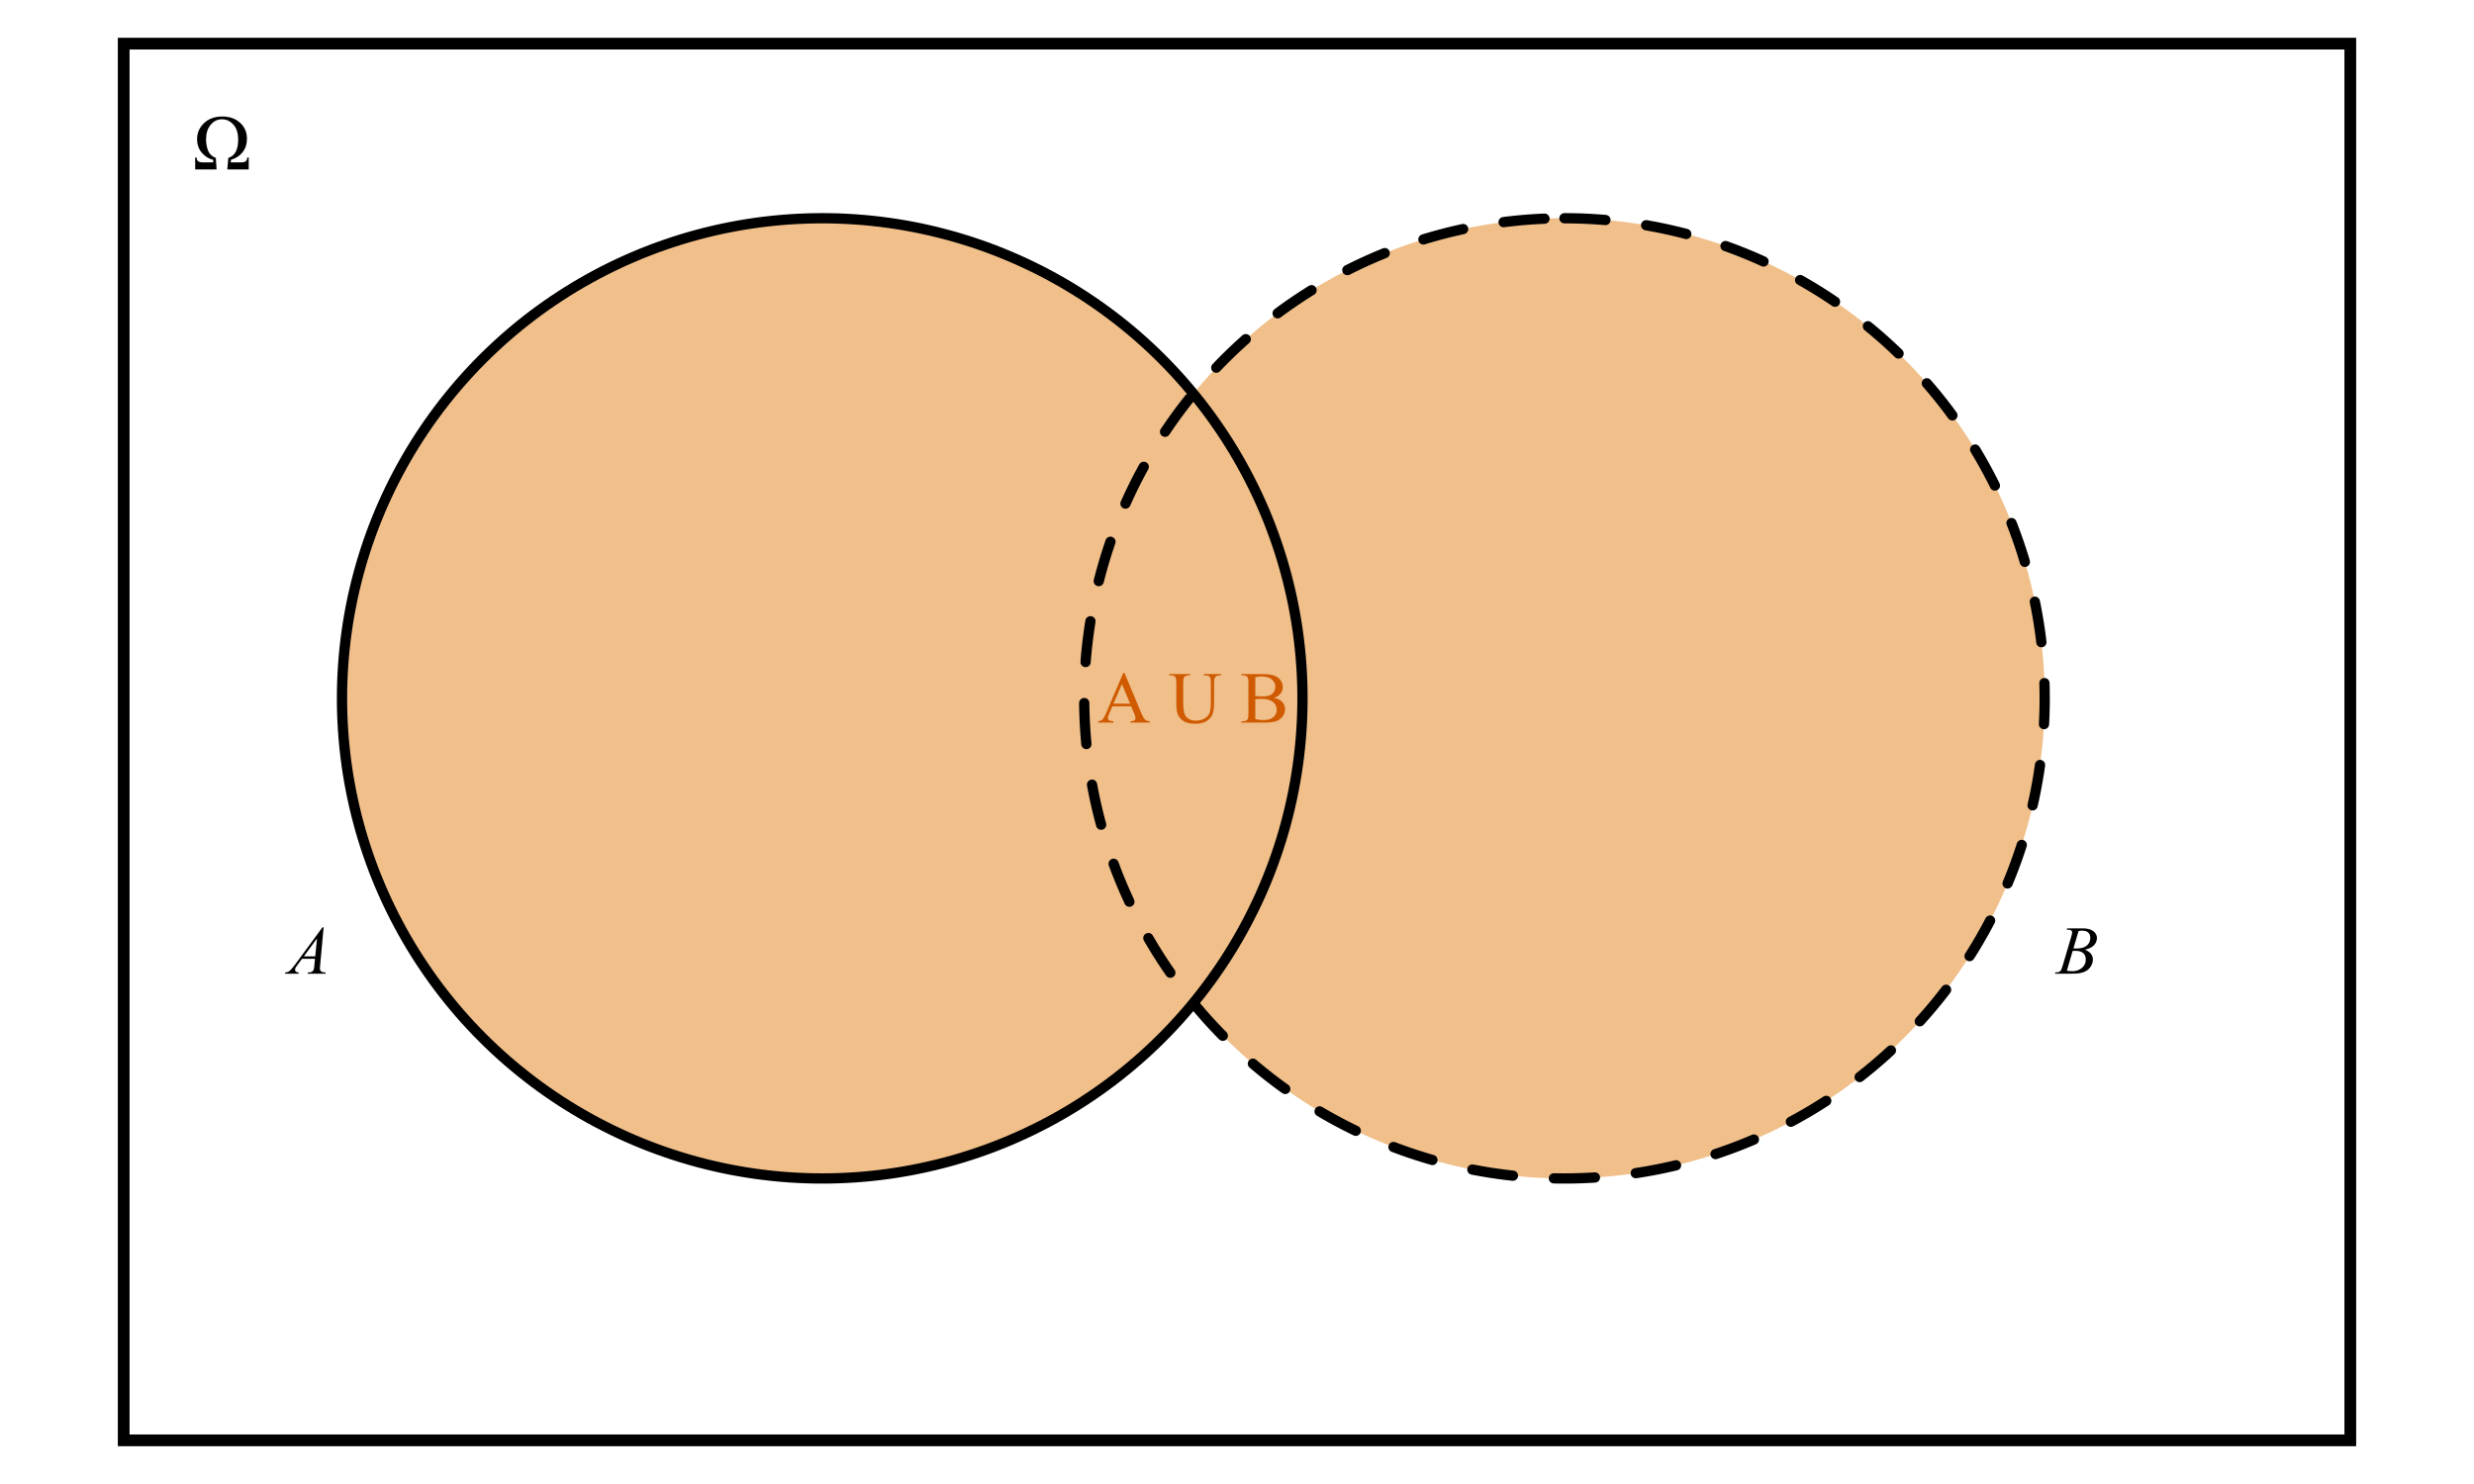
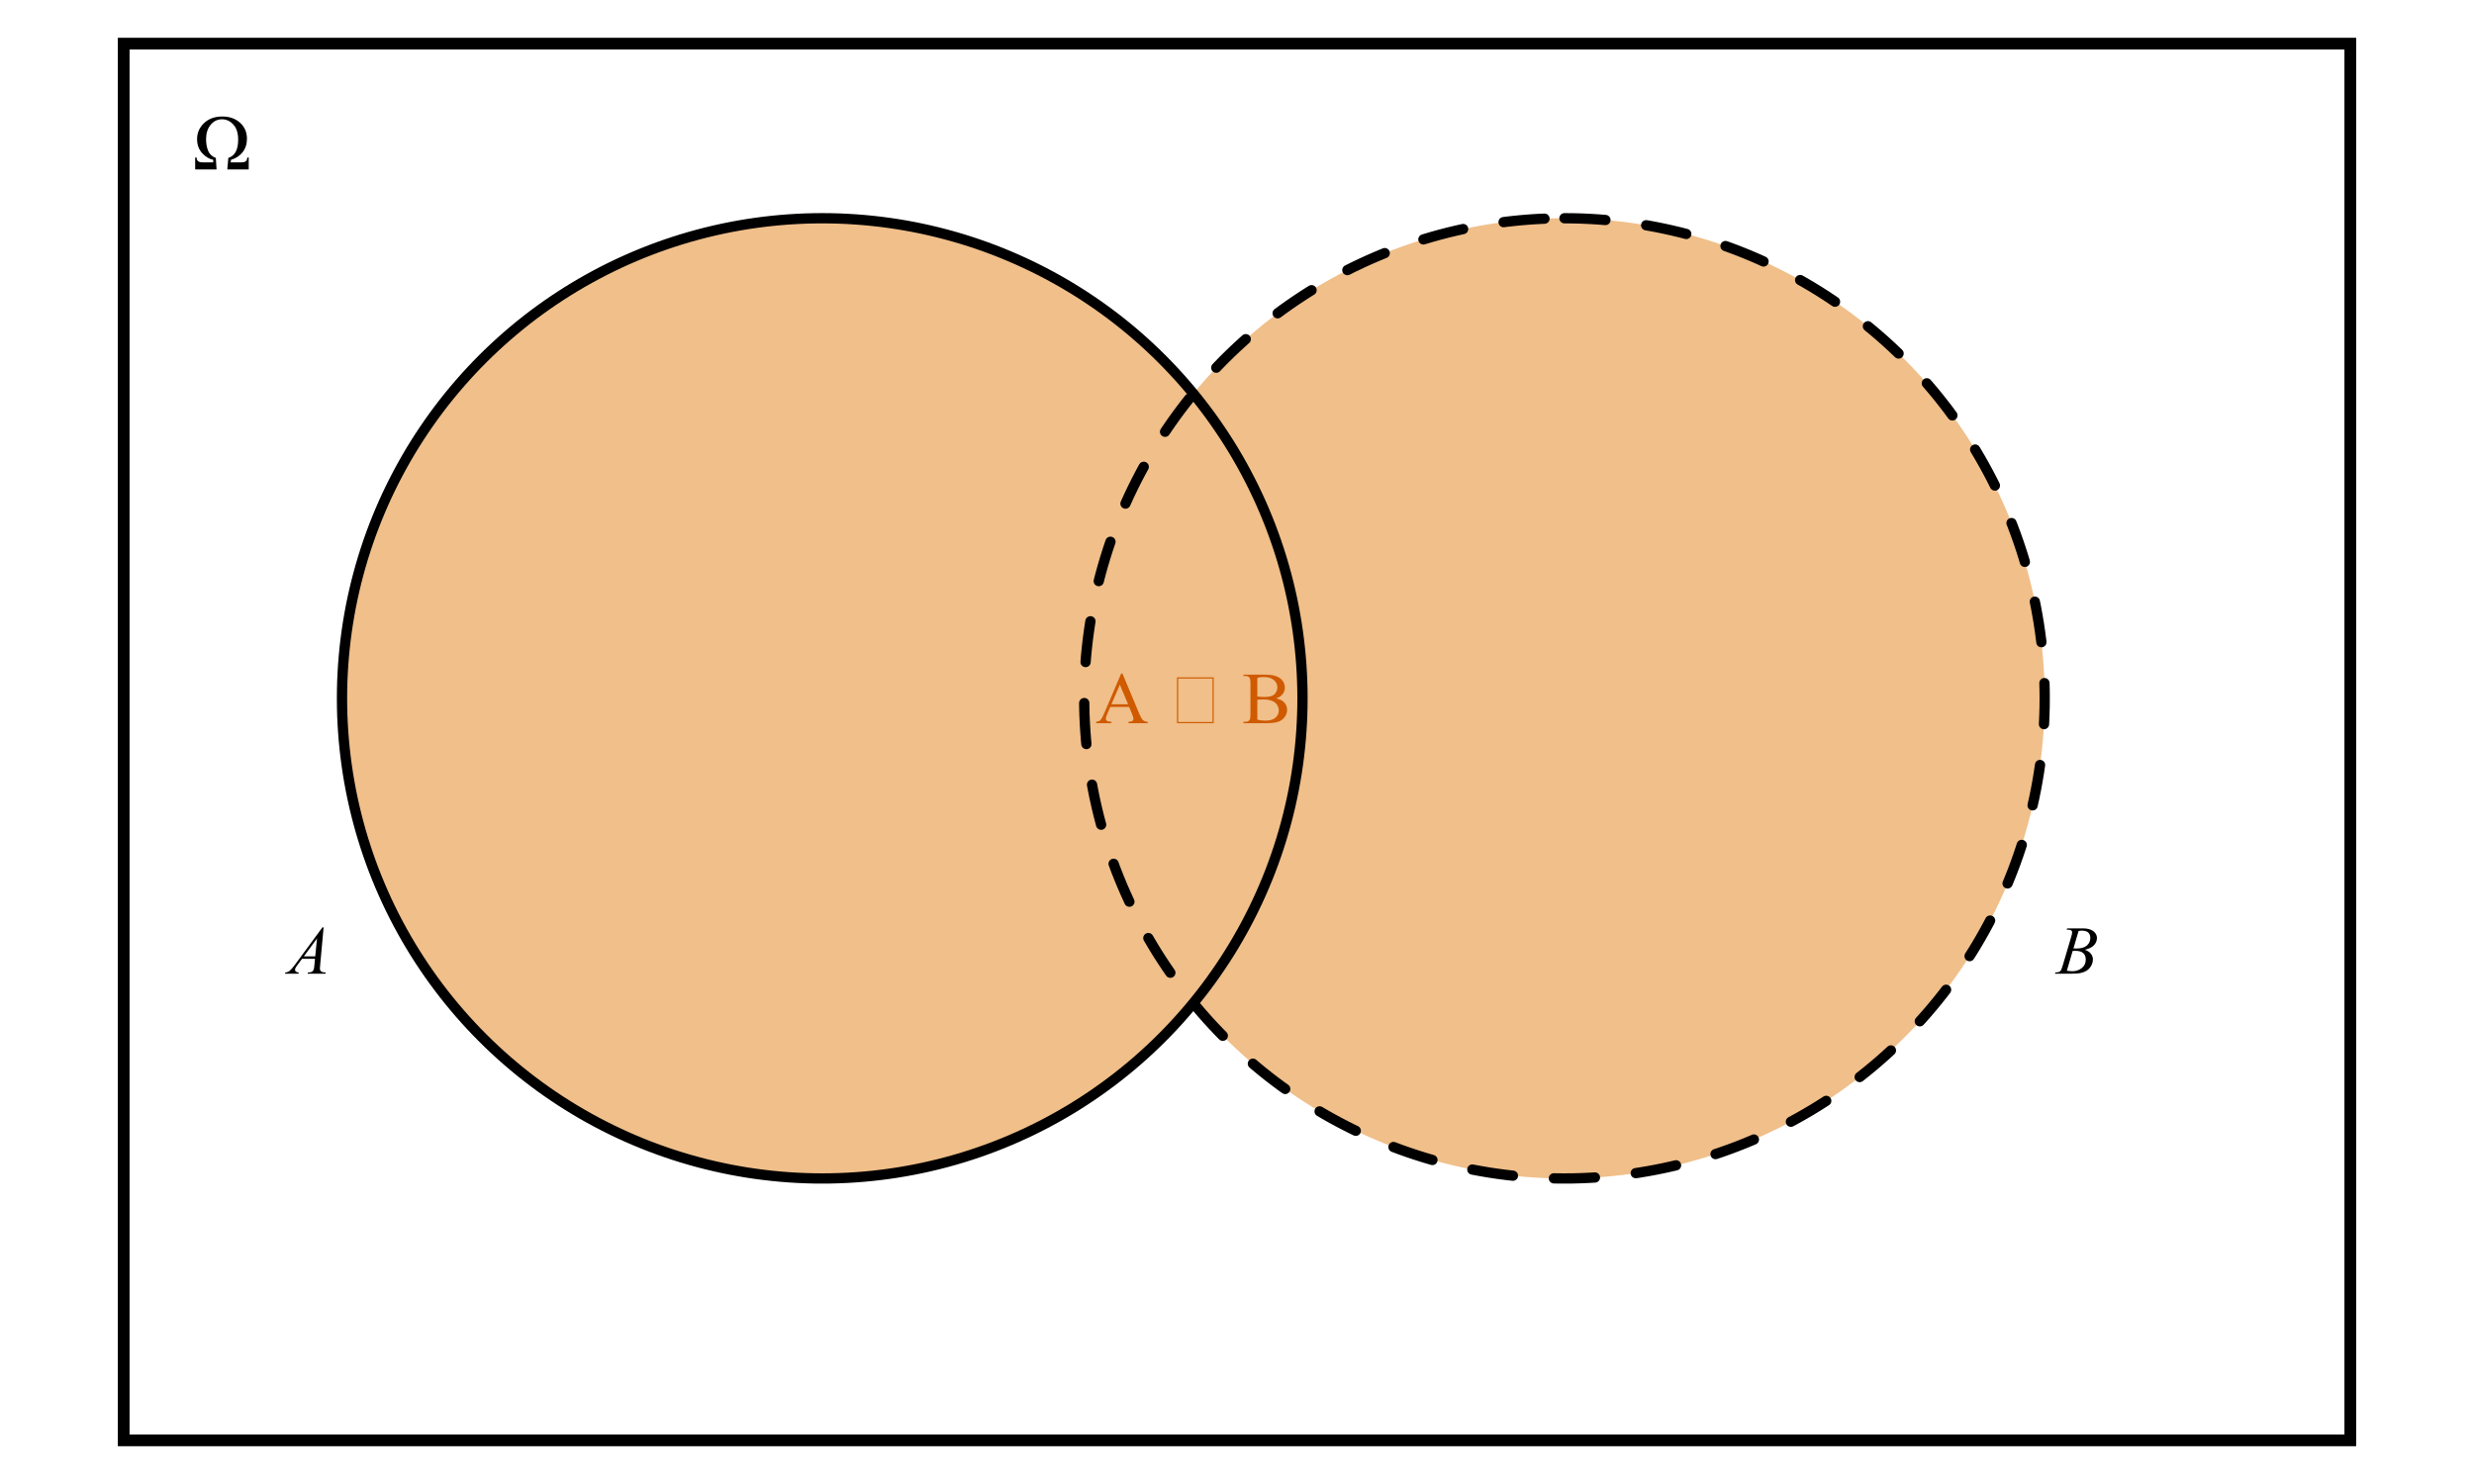
<svg xmlns="http://www.w3.org/2000/svg" xmlns:xlink="http://www.w3.org/1999/xlink" width="720" height="432" viewBox="0 0 720 432">
  <defs>
    <g>
      <g id="glyph-0-0">
        <path d="M 0.668 -3.48 L 1.078 -3.48 C 1.109 -2.953 1.262 -2.586 1.543 -2.379 C 1.828 -2.172 2.273 -2.066 2.891 -2.066 L 5.926 -2.066 L 5.902 -2.812 C 4.723 -3.051 3.648 -3.703 2.68 -4.777 C 1.707 -5.855 1.223 -7.211 1.223 -8.848 C 1.223 -10.664 1.898 -12.211 3.25 -13.492 C 4.602 -14.773 6.367 -15.414 8.547 -15.414 C 10.66 -15.414 12.387 -14.809 13.727 -13.598 C 15.066 -12.387 15.738 -10.836 15.738 -8.945 C 15.738 -7.414 15.32 -6.109 14.488 -5.039 C 13.652 -3.969 12.527 -3.227 11.102 -2.812 L 10.992 -2.066 L 14.082 -2.066 C 14.785 -2.066 15.25 -2.199 15.477 -2.469 C 15.703 -2.734 15.824 -3.07 15.84 -3.48 L 16.25 -3.48 L 16.25 0 L 10.023 0 L 10.312 -3.355 C 12.227 -3.957 13.18 -5.723 13.18 -8.656 C 13.18 -10.578 12.715 -12.047 11.777 -13.07 C 10.84 -14.094 9.738 -14.605 8.48 -14.605 C 7.141 -14.605 6.031 -14.062 5.152 -12.977 C 4.273 -11.891 3.836 -10.504 3.836 -8.812 C 3.836 -7.59 4.031 -6.477 4.422 -5.473 C 4.816 -4.469 5.566 -3.766 6.68 -3.355 L 6.891 0 L 0.668 0 Z M 0.668 -3.48 " />
      </g>
      <g id="glyph-1-0">
        <path d="M 10.262 -13.488 L 9.258 -2.52 C 9.207 -2.008 9.18 -1.668 9.18 -1.508 C 9.18 -1.25 9.23 -1.051 9.328 -0.914 C 9.449 -0.727 9.617 -0.586 9.828 -0.496 C 10.039 -0.406 10.395 -0.359 10.891 -0.359 L 10.785 0 L 5.594 0 L 5.699 -0.359 L 5.922 -0.359 C 6.344 -0.359 6.688 -0.449 6.953 -0.633 C 7.141 -0.754 7.289 -0.961 7.391 -1.246 C 7.461 -1.445 7.531 -1.918 7.594 -2.664 L 7.75 -4.336 L 3.977 -4.336 L 2.637 -2.52 C 2.332 -2.109 2.141 -1.816 2.062 -1.641 C 1.984 -1.461 1.945 -1.293 1.945 -1.137 C 1.945 -0.93 2.027 -0.754 2.199 -0.602 C 2.367 -0.453 2.645 -0.371 3.035 -0.359 L 2.926 0 L -0.973 0 L -0.867 -0.359 C -0.387 -0.379 0.039 -0.539 0.402 -0.84 C 0.77 -1.145 1.316 -1.785 2.043 -2.773 L 9.918 -13.488 L 10.262 -13.488 M 8.336 -10.25 L 4.512 -5.047 L 7.828 -5.047 Z M 8.336 -10.25 " />
      </g>
      <g id="glyph-1-1">
        <path d="M 2.945 -12.828 L 3.082 -13.188 L 7.789 -13.188 C 8.582 -13.188 9.285 -13.062 9.906 -12.816 C 10.523 -12.57 10.988 -12.227 11.297 -11.785 C 11.605 -11.348 11.758 -10.879 11.758 -10.387 C 11.758 -9.629 11.484 -8.941 10.938 -8.328 C 10.387 -7.719 9.496 -7.266 8.258 -6.973 C 9.055 -6.676 9.641 -6.277 10.016 -5.785 C 10.395 -5.293 10.582 -4.754 10.582 -4.164 C 10.582 -3.508 10.414 -2.883 10.074 -2.285 C 9.738 -1.688 9.305 -1.227 8.777 -0.895 C 8.25 -0.562 7.613 -0.32 6.867 -0.164 C 6.336 -0.055 5.504 0 4.375 0 L -0.457 0 L -0.332 -0.359 C 0.176 -0.371 0.52 -0.422 0.699 -0.504 C 0.961 -0.617 1.145 -0.762 1.254 -0.941 C 1.41 -1.191 1.617 -1.754 1.875 -2.637 L 4.238 -10.621 C 4.441 -11.293 4.543 -11.766 4.543 -12.039 C 4.543 -12.281 4.453 -12.469 4.273 -12.609 C 4.098 -12.746 3.758 -12.816 3.258 -12.816 C 3.148 -12.816 3.043 -12.82 2.945 -12.828 M 4.922 -7.352 C 5.344 -7.34 5.648 -7.332 5.836 -7.332 C 7.184 -7.332 8.188 -7.625 8.844 -8.211 C 9.504 -8.801 9.832 -9.535 9.832 -10.414 C 9.832 -11.082 9.633 -11.605 9.23 -11.977 C 8.828 -12.348 8.184 -12.535 7.305 -12.535 C 7.07 -12.535 6.773 -12.496 6.41 -12.418 L 4.922 -7.352 M 3.004 -0.855 C 3.707 -0.766 4.254 -0.719 4.648 -0.719 C 5.66 -0.719 6.555 -1.023 7.336 -1.633 C 8.117 -2.242 8.508 -3.07 8.508 -4.113 C 8.508 -4.91 8.27 -5.535 7.785 -5.98 C 7.301 -6.43 6.523 -6.652 5.445 -6.652 C 5.238 -6.652 4.984 -6.641 4.688 -6.621 Z M 3.004 -0.855 " />
      </g>
      <g id="glyph-2-0">
        <path d="M 9.762 -4.73 L 4.293 -4.73 L 3.336 -2.5 C 3.098 -1.953 2.98 -1.543 2.98 -1.27 C 2.98 -1.055 3.082 -0.867 3.289 -0.703 C 3.492 -0.539 3.934 -0.434 4.617 -0.387 L 4.617 0 L 0.168 0 L 0.168 -0.387 C 0.758 -0.488 1.141 -0.625 1.312 -0.793 C 1.668 -1.125 2.059 -1.801 2.492 -2.824 L 7.461 -14.453 L 7.824 -14.453 L 12.742 -2.699 C 13.141 -1.754 13.5 -1.141 13.82 -0.859 C 14.145 -0.578 14.594 -0.422 15.172 -0.387 L 15.172 0 L 9.598 0 L 9.598 -0.387 C 10.16 -0.414 10.539 -0.508 10.738 -0.668 C 10.934 -0.828 11.035 -1.02 11.035 -1.25 C 11.035 -1.555 10.895 -2.039 10.617 -2.699 L 9.762 -4.73 M 9.473 -5.5 L 7.074 -11.211 L 4.617 -5.5 Z M 9.473 -5.5 " />
      </g>
      <g id="glyph-2-1">
-         <path d="M 10.18 -13.742 L 10.18 -14.129 L 15.18 -14.129 L 15.18 -13.742 L 14.648 -13.742 C 14.094 -13.742 13.668 -13.512 13.367 -13.047 C 13.223 -12.832 13.148 -12.328 13.148 -11.547 L 13.148 -5.812 C 13.148 -4.398 13.008 -3.297 12.727 -2.516 C 12.445 -1.734 11.895 -1.066 11.07 -0.504 C 10.246 0.055 9.129 0.332 7.711 0.332 C 6.168 0.332 4.996 0.066 4.199 -0.469 C 3.398 -1.004 2.836 -1.723 2.5 -2.625 C 2.277 -3.242 2.168 -4.402 2.168 -6.105 L 2.168 -11.629 C 2.168 -12.496 2.047 -13.066 1.809 -13.336 C 1.566 -13.609 1.18 -13.742 0.645 -13.742 L 0.113 -13.742 L 0.113 -14.129 L 6.219 -14.129 L 6.219 -13.742 L 5.68 -13.742 C 5.094 -13.742 4.68 -13.559 4.43 -13.191 C 4.254 -12.941 4.168 -12.422 4.168 -11.629 L 4.168 -5.469 C 4.168 -4.922 4.219 -4.293 4.32 -3.586 C 4.418 -2.875 4.602 -2.324 4.867 -1.926 C 5.129 -1.531 5.512 -1.207 6.008 -0.949 C 6.504 -0.691 7.113 -0.562 7.836 -0.562 C 8.758 -0.562 9.586 -0.766 10.316 -1.168 C 11.043 -1.57 11.543 -2.086 11.812 -2.715 C 12.078 -3.344 12.211 -4.406 12.211 -5.906 L 12.211 -11.629 C 12.211 -12.512 12.113 -13.062 11.922 -13.285 C 11.648 -13.59 11.246 -13.742 10.711 -13.742 Z M 10.18 -13.742 " />
+         <path d="M 2.961 0 L 2.961 -13.336 L 13.629 -13.336 L 13.629 0 L 2.961 0 M 3.293 -0.332 L 13.297 -0.332 L 13.297 -13.004 L 3.293 -13.004 Z M 3.293 -0.332 " />
      </g>
      <g id="glyph-2-2">
        <path d="M 9.855 -7.211 C 10.836 -7.004 11.57 -6.668 12.055 -6.211 C 12.73 -5.57 13.066 -4.789 13.066 -3.867 C 13.066 -3.164 12.844 -2.492 12.398 -1.848 C 11.953 -1.207 11.344 -0.738 10.57 -0.441 C 9.797 -0.148 8.613 0 7.023 0 L 0.355 0 L 0.355 -0.387 L 0.887 -0.387 C 1.477 -0.387 1.898 -0.574 2.156 -0.949 C 2.316 -1.191 2.398 -1.707 2.398 -2.5 L 2.398 -11.629 C 2.398 -12.504 2.297 -13.055 2.094 -13.285 C 1.824 -13.59 1.422 -13.742 0.887 -13.742 L 0.355 -13.742 L 0.355 -14.129 L 6.461 -14.129 C 7.598 -14.129 8.512 -14.047 9.199 -13.879 C 10.242 -13.629 11.039 -13.188 11.586 -12.551 C 12.137 -11.914 12.41 -11.184 12.41 -10.355 C 12.41 -9.648 12.195 -9.016 11.766 -8.457 C 11.332 -7.895 10.699 -7.48 9.855 -7.211 M 4.398 -7.773 C 4.652 -7.723 4.949 -7.688 5.277 -7.664 C 5.609 -7.641 5.969 -7.629 6.367 -7.629 C 7.379 -7.629 8.145 -7.738 8.652 -7.957 C 9.164 -8.176 9.555 -8.508 9.824 -8.961 C 10.098 -9.414 10.23 -9.906 10.23 -10.441 C 10.23 -11.266 9.895 -11.973 9.223 -12.555 C 8.547 -13.141 7.566 -13.43 6.273 -13.43 C 5.578 -13.43 4.953 -13.355 4.398 -13.203 L 4.398 -7.773 M 4.398 -1.02 C 5.203 -0.832 6 -0.738 6.785 -0.738 C 8.039 -0.738 9 -1.023 9.66 -1.59 C 10.32 -2.156 10.648 -2.855 10.648 -3.688 C 10.648 -4.238 10.5 -4.766 10.199 -5.273 C 9.902 -5.781 9.414 -6.18 8.742 -6.469 C 8.066 -6.762 7.234 -6.91 6.242 -6.91 C 5.812 -6.91 5.441 -6.902 5.137 -6.887 C 4.832 -6.875 4.586 -6.848 4.398 -6.816 Z M 4.398 -1.02 " />
      </g>
      <g id="glyph-3-0">
</g>
    </g>
  </defs>
  <rect x="-72" y="-43.2" width="864" height="518.4" fill="rgb(100%, 100%, 100%)" fill-opacity="1" />
  <path fill="none" stroke-width="3.414" stroke-linecap="butt" stroke-linejoin="miter" stroke="rgb(0%, 0%, 0%)" stroke-opacity="1" stroke-miterlimit="10" d="M 36 419.293 L 684 419.293 L 684 12.703 L 36 12.703 Z M 36 419.293 " />
  <path fill-rule="nonzero" fill="rgb(94.118%, 74.902%, 54.118%)" fill-opacity="1" d="M 239.293 63.531 L 241.734 63.551 L 244.172 63.613 L 246.609 63.723 L 249.043 63.871 L 251.477 64.062 L 253.902 64.297 L 256.328 64.57 L 258.746 64.891 L 261.156 65.25 L 263.562 65.652 L 265.961 66.098 L 268.352 66.582 L 270.734 67.113 L 273.105 67.68 L 275.469 68.293 L 277.82 68.945 L 280.156 69.637 L 282.484 70.371 L 284.797 71.145 L 287.098 71.957 L 289.383 72.812 L 291.652 73.707 L 293.906 74.641 L 296.141 75.613 L 298.359 76.625 L 300.562 77.676 L 302.746 78.762 L 304.91 79.891 L 307.055 81.055 L 309.176 82.254 L 311.277 83.492 L 313.359 84.766 L 315.414 86.078 L 317.449 87.426 L 319.461 88.805 L 321.445 90.223 L 323.406 91.672 L 325.344 93.156 L 327.25 94.676 L 329.133 96.227 L 330.988 97.812 L 332.816 99.43 L 334.613 101.078 L 336.383 102.754 L 338.121 104.465 L 339.832 106.207 L 341.512 107.977 L 343.16 109.773 L 344.777 111.602 L 346.359 113.457 L 347.91 115.336 L 349.43 117.246 L 350.914 119.18 L 352.367 121.141 L 353.781 123.129 L 355.164 125.141 L 356.512 127.172 L 357.82 129.23 L 359.098 131.309 L 360.332 133.41 L 361.535 135.535 L 362.699 137.68 L 363.824 139.844 L 364.914 142.023 L 365.965 144.227 L 366.977 146.445 L 367.949 148.684 L 368.883 150.938 L 369.777 153.207 L 370.629 155.492 L 371.445 157.793 L 372.219 160.105 L 372.953 162.43 L 373.645 164.77 L 374.297 167.121 L 374.906 169.48 L 375.477 171.855 L 376.004 174.234 L 376.492 176.625 L 376.934 179.023 L 377.34 181.43 L 377.699 183.844 L 378.016 186.262 L 378.293 188.684 L 378.527 191.113 L 378.719 193.543 L 378.867 195.98 L 378.973 198.418 L 379.039 200.855 L 379.059 203.293 L 379.039 205.734 L 378.973 208.172 L 378.867 210.609 L 378.719 213.043 L 378.527 215.477 L 378.293 217.902 L 378.016 220.328 L 377.699 222.746 L 377.34 225.156 L 376.934 227.562 L 376.492 229.961 L 376.004 232.352 L 375.477 234.734 L 374.906 237.105 L 374.297 239.469 L 373.645 241.82 L 372.953 244.156 L 372.219 246.484 L 371.445 248.797 L 370.629 251.098 L 369.777 253.383 L 368.883 255.652 L 367.949 257.906 L 366.977 260.141 L 365.965 262.359 L 364.914 264.562 L 363.824 266.746 L 362.699 268.91 L 361.535 271.055 L 360.332 273.176 L 359.098 275.277 L 357.82 277.359 L 356.512 279.414 L 355.164 281.449 L 353.781 283.461 L 352.367 285.445 L 350.914 287.406 L 349.43 289.344 L 347.91 291.25 L 346.359 293.133 L 344.777 294.988 L 343.16 296.816 L 341.512 298.613 L 339.832 300.383 L 338.121 302.121 L 336.383 303.832 L 334.613 305.512 L 332.816 307.16 L 330.988 308.777 L 329.133 310.359 L 327.25 311.91 L 325.344 313.43 L 323.406 314.914 L 321.445 316.367 L 319.461 317.781 L 317.449 319.164 L 315.414 320.512 L 313.359 321.82 L 311.277 323.098 L 309.176 324.332 L 307.055 325.535 L 304.91 326.699 L 302.746 327.824 L 300.562 328.914 L 298.359 329.965 L 296.141 330.977 L 293.906 331.949 L 291.652 332.883 L 289.383 333.777 L 287.098 334.629 L 284.797 335.445 L 282.484 336.219 L 280.156 336.953 L 277.82 337.645 L 275.469 338.297 L 273.105 338.906 L 270.734 339.477 L 268.352 340.004 L 265.961 340.492 L 263.562 340.934 L 261.156 341.34 L 258.746 341.699 L 256.328 342.016 L 253.902 342.293 L 251.477 342.527 L 249.043 342.719 L 246.609 342.867 L 244.172 342.973 L 241.734 343.039 L 239.293 343.059 L 236.855 343.039 L 234.418 342.973 L 231.98 342.867 L 229.543 342.719 L 227.113 342.527 L 224.684 342.293 L 222.262 342.016 L 219.844 341.699 L 217.43 341.34 L 215.023 340.934 L 212.625 340.492 L 210.234 340.004 L 207.855 339.477 L 205.48 338.906 L 203.121 338.297 L 200.77 337.645 L 198.43 336.953 L 196.105 336.219 L 193.793 335.445 L 191.492 334.629 L 189.207 333.777 L 186.938 332.883 L 184.684 331.949 L 182.445 330.977 L 180.227 329.965 L 178.023 328.914 L 175.844 327.824 L 173.68 326.699 L 171.535 325.535 L 169.41 324.332 L 167.309 323.098 L 165.23 321.82 L 163.172 320.512 L 161.141 319.164 L 159.129 317.781 L 157.141 316.367 L 155.18 314.914 L 153.246 313.43 L 151.336 311.91 L 149.457 310.359 L 147.602 308.777 L 145.773 307.16 L 143.977 305.512 L 142.207 303.832 L 140.465 302.121 L 138.754 300.383 L 137.078 298.613 L 135.43 296.816 L 133.812 294.988 L 132.227 293.133 L 130.676 291.25 L 129.156 289.344 L 127.672 287.406 L 126.223 285.445 L 124.805 283.461 L 123.426 281.449 L 122.078 279.414 L 120.766 277.359 L 119.492 275.277 L 118.254 273.176 L 117.055 271.055 L 115.891 268.91 L 114.762 266.746 L 113.676 264.562 L 112.625 262.359 L 111.613 260.141 L 110.641 257.906 L 109.707 255.652 L 108.812 253.383 L 107.957 251.098 L 107.145 248.797 L 106.371 246.484 L 105.637 244.156 L 104.945 241.82 L 104.293 239.469 L 103.68 237.105 L 103.113 234.734 L 102.582 232.352 L 102.098 229.961 L 101.652 227.562 L 101.25 225.156 L 100.891 222.746 L 100.57 220.328 L 100.297 217.902 L 100.062 215.477 L 99.871 213.043 L 99.723 210.609 L 99.613 208.172 L 99.551 205.734 L 99.531 203.293 L 99.551 200.855 L 99.613 198.418 L 99.723 195.98 L 99.871 193.543 L 100.062 191.113 L 100.297 188.684 L 100.57 186.262 L 100.891 183.844 L 101.25 181.43 L 101.652 179.023 L 102.098 176.625 L 102.582 174.234 L 103.113 171.855 L 103.68 169.48 L 104.293 167.121 L 104.945 164.77 L 105.637 162.43 L 106.371 160.105 L 107.145 157.793 L 107.957 155.492 L 108.812 153.207 L 109.707 150.938 L 110.641 148.684 L 111.613 146.445 L 112.625 144.227 L 113.676 142.023 L 114.762 139.844 L 115.891 137.68 L 117.055 135.535 L 118.254 133.41 L 119.492 131.309 L 120.766 129.23 L 122.078 127.172 L 123.426 125.141 L 124.805 123.129 L 126.223 121.141 L 127.672 119.18 L 129.156 117.246 L 130.676 115.336 L 132.227 113.457 L 133.812 111.602 L 135.43 109.773 L 137.078 107.977 L 138.754 106.207 L 140.465 104.465 L 142.207 102.754 L 143.977 101.078 L 145.773 99.43 L 147.602 97.812 L 149.457 96.227 L 151.336 94.676 L 153.246 93.156 L 155.18 91.672 L 157.141 90.223 L 159.129 88.805 L 161.141 87.426 L 163.172 86.078 L 165.23 84.766 L 167.309 83.492 L 169.41 82.254 L 171.535 81.055 L 173.68 79.891 L 175.844 78.762 L 178.023 77.676 L 180.227 76.625 L 182.445 75.613 L 184.684 74.641 L 186.938 73.707 L 189.207 72.812 L 191.492 71.957 L 193.793 71.145 L 196.105 70.371 L 198.43 69.637 L 200.77 68.945 L 203.121 68.293 L 205.48 67.68 L 207.855 67.113 L 210.234 66.582 L 212.625 66.098 L 215.023 65.652 L 217.43 65.25 L 219.844 64.891 L 222.262 64.57 L 224.684 64.297 L 227.113 64.062 L 229.543 63.871 L 231.98 63.723 L 234.418 63.613 L 236.855 63.551 Z M 239.293 63.531 " />
  <path fill-rule="nonzero" fill="rgb(94.118%, 74.902%, 54.118%)" fill-opacity="1" d="M 455.293 63.531 L 457.734 63.551 L 460.172 63.613 L 462.609 63.723 L 465.043 63.871 L 467.477 64.062 L 469.902 64.297 L 472.328 64.57 L 474.746 64.891 L 477.156 65.25 L 479.562 65.652 L 481.961 66.098 L 484.352 66.582 L 486.734 67.113 L 489.105 67.68 L 491.469 68.293 L 493.82 68.945 L 496.156 69.637 L 498.484 70.371 L 500.797 71.145 L 503.098 71.957 L 505.383 72.812 L 507.652 73.707 L 509.906 74.641 L 512.141 75.613 L 514.359 76.625 L 516.562 77.676 L 518.746 78.762 L 520.91 79.891 L 523.055 81.055 L 525.176 82.254 L 527.277 83.492 L 529.359 84.766 L 531.414 86.078 L 533.449 87.426 L 535.461 88.805 L 537.445 90.223 L 539.406 91.672 L 541.344 93.156 L 543.25 94.676 L 545.133 96.227 L 546.988 97.812 L 548.816 99.43 L 550.613 101.078 L 552.383 102.754 L 554.121 104.465 L 555.832 106.207 L 557.512 107.977 L 559.16 109.773 L 560.777 111.602 L 562.359 113.457 L 563.91 115.336 L 565.43 117.246 L 566.914 119.18 L 568.367 121.141 L 569.781 123.129 L 571.164 125.141 L 572.512 127.172 L 573.82 129.23 L 575.098 131.309 L 576.332 133.41 L 577.535 135.535 L 578.699 137.68 L 579.824 139.844 L 580.914 142.023 L 581.965 144.227 L 582.977 146.445 L 583.949 148.684 L 584.883 150.938 L 585.777 153.207 L 586.629 155.492 L 587.445 157.793 L 588.219 160.105 L 588.953 162.43 L 589.645 164.77 L 590.297 167.121 L 590.906 169.48 L 591.477 171.855 L 592.004 174.234 L 592.492 176.625 L 592.934 179.023 L 593.34 181.43 L 593.699 183.844 L 594.016 186.262 L 594.293 188.684 L 594.527 191.113 L 594.719 193.543 L 594.867 195.98 L 594.973 198.418 L 595.039 200.855 L 595.059 203.293 L 595.039 205.734 L 594.973 208.172 L 594.867 210.609 L 594.719 213.043 L 594.527 215.477 L 594.293 217.902 L 594.016 220.328 L 593.699 222.746 L 593.34 225.156 L 592.934 227.562 L 592.492 229.961 L 592.004 232.352 L 591.477 234.734 L 590.906 237.105 L 590.297 239.469 L 589.645 241.82 L 588.953 244.156 L 588.219 246.484 L 587.445 248.797 L 586.629 251.098 L 585.777 253.383 L 584.883 255.652 L 583.949 257.906 L 582.977 260.141 L 581.965 262.359 L 580.914 264.562 L 579.824 266.746 L 578.699 268.91 L 577.535 271.055 L 576.332 273.176 L 575.098 275.277 L 573.82 277.359 L 572.512 279.414 L 571.164 281.449 L 569.781 283.461 L 568.367 285.445 L 566.914 287.406 L 565.43 289.344 L 563.91 291.25 L 562.359 293.133 L 560.777 294.988 L 559.16 296.816 L 557.512 298.613 L 555.832 300.383 L 554.121 302.121 L 552.383 303.832 L 550.613 305.512 L 548.816 307.16 L 546.988 308.777 L 545.133 310.359 L 543.25 311.91 L 541.344 313.43 L 539.406 314.914 L 537.445 316.367 L 535.461 317.781 L 533.449 319.164 L 531.414 320.512 L 529.359 321.82 L 527.277 323.098 L 525.176 324.332 L 523.055 325.535 L 520.91 326.699 L 518.746 327.824 L 516.562 328.914 L 514.359 329.965 L 512.141 330.977 L 509.906 331.949 L 507.652 332.883 L 505.383 333.777 L 503.098 334.629 L 500.797 335.445 L 498.484 336.219 L 496.156 336.953 L 493.82 337.645 L 491.469 338.297 L 489.105 338.906 L 486.734 339.477 L 484.352 340.004 L 481.961 340.492 L 479.562 340.934 L 477.156 341.34 L 474.746 341.699 L 472.328 342.016 L 469.902 342.293 L 467.477 342.527 L 465.043 342.719 L 462.609 342.867 L 460.172 342.973 L 457.734 343.039 L 455.293 343.059 L 452.855 343.039 L 450.418 342.973 L 447.98 342.867 L 445.543 342.719 L 443.113 342.527 L 440.684 342.293 L 438.262 342.016 L 435.844 341.699 L 433.43 341.34 L 431.023 340.934 L 428.625 340.492 L 426.234 340.004 L 423.855 339.477 L 421.48 338.906 L 419.121 338.297 L 416.77 337.645 L 414.43 336.953 L 412.105 336.219 L 409.793 335.445 L 407.492 334.629 L 405.207 333.777 L 402.938 332.883 L 400.684 331.949 L 398.445 330.977 L 396.227 329.965 L 394.023 328.914 L 391.844 327.824 L 389.68 326.699 L 387.535 325.535 L 385.41 324.332 L 383.309 323.098 L 381.23 321.82 L 379.172 320.512 L 377.141 319.164 L 375.129 317.781 L 373.141 316.367 L 371.18 314.914 L 369.246 313.43 L 367.336 311.91 L 365.457 310.359 L 363.602 308.777 L 361.773 307.16 L 359.977 305.512 L 358.207 303.832 L 356.465 302.121 L 354.754 300.383 L 353.078 298.613 L 351.43 296.816 L 349.812 294.988 L 348.227 293.133 L 346.676 291.25 L 345.156 289.344 L 343.672 287.406 L 342.223 285.445 L 340.805 283.461 L 339.426 281.449 L 338.078 279.414 L 336.766 277.359 L 335.492 275.277 L 334.254 273.176 L 333.055 271.055 L 331.891 268.91 L 330.762 266.746 L 329.676 264.562 L 328.625 262.359 L 327.613 260.141 L 326.641 257.906 L 325.707 255.652 L 324.812 253.383 L 323.957 251.098 L 323.145 248.797 L 322.371 246.484 L 321.637 244.156 L 320.945 241.82 L 320.293 239.469 L 319.68 237.105 L 319.113 234.734 L 318.582 232.352 L 318.098 229.961 L 317.652 227.562 L 317.25 225.156 L 316.891 222.746 L 316.57 220.328 L 316.297 217.902 L 316.062 215.477 L 315.871 213.043 L 315.723 210.609 L 315.613 208.172 L 315.551 205.734 L 315.531 203.293 L 315.551 200.855 L 315.613 198.418 L 315.723 195.98 L 315.871 193.543 L 316.062 191.113 L 316.297 188.684 L 316.57 186.262 L 316.891 183.844 L 317.25 181.43 L 317.652 179.023 L 318.098 176.625 L 318.582 174.234 L 319.113 171.855 L 319.68 169.48 L 320.293 167.121 L 320.945 164.77 L 321.637 162.43 L 322.371 160.105 L 323.145 157.793 L 323.957 155.492 L 324.812 153.207 L 325.707 150.938 L 326.641 148.684 L 327.613 146.445 L 328.625 144.227 L 329.676 142.023 L 330.762 139.844 L 331.891 137.68 L 333.055 135.535 L 334.254 133.41 L 335.492 131.309 L 336.766 129.23 L 338.078 127.172 L 339.426 125.141 L 340.805 123.129 L 342.223 121.141 L 343.672 119.18 L 345.156 117.246 L 346.676 115.336 L 348.227 113.457 L 349.812 111.602 L 351.43 109.773 L 353.078 107.977 L 354.754 106.207 L 356.465 104.465 L 358.207 102.754 L 359.977 101.078 L 361.773 99.43 L 363.602 97.812 L 365.457 96.227 L 367.336 94.676 L 369.246 93.156 L 371.18 91.672 L 373.141 90.223 L 375.129 88.805 L 377.141 87.426 L 379.172 86.078 L 381.23 84.766 L 383.309 83.492 L 385.41 82.254 L 387.535 81.055 L 389.68 79.891 L 391.844 78.762 L 394.023 77.676 L 396.227 76.625 L 398.445 75.613 L 400.684 74.641 L 402.938 73.707 L 405.207 72.812 L 407.492 71.957 L 409.793 71.145 L 412.105 70.371 L 414.43 69.637 L 416.77 68.945 L 419.121 68.293 L 421.48 67.68 L 423.855 67.113 L 426.234 66.582 L 428.625 66.098 L 431.023 65.652 L 433.43 65.25 L 435.844 64.891 L 438.262 64.57 L 440.684 64.297 L 443.113 64.062 L 445.543 63.871 L 447.98 63.723 L 450.418 63.613 L 452.855 63.551 Z M 455.293 63.531 " />
  <path fill="none" stroke-width="2.988" stroke-linecap="round" stroke-linejoin="round" stroke="rgb(0%, 0%, 0%)" stroke-opacity="1" stroke-miterlimit="10" d="M 239.293 63.531 L 241.734 63.551 L 244.172 63.613 L 246.609 63.723 L 249.043 63.871 L 251.477 64.062 L 253.902 64.297 L 256.328 64.57 L 258.746 64.891 L 261.156 65.25 L 263.562 65.652 L 265.961 66.098 L 268.352 66.582 L 270.734 67.113 L 273.105 67.68 L 275.469 68.293 L 277.82 68.945 L 280.156 69.637 L 282.484 70.371 L 284.797 71.145 L 287.098 71.957 L 289.383 72.812 L 291.652 73.707 L 293.906 74.641 L 296.141 75.613 L 298.359 76.625 L 300.562 77.676 L 302.746 78.762 L 304.91 79.891 L 307.055 81.055 L 309.176 82.254 L 311.277 83.492 L 313.359 84.766 L 315.414 86.078 L 317.449 87.426 L 319.461 88.805 L 321.445 90.223 L 323.406 91.672 L 325.344 93.156 L 327.25 94.676 L 329.133 96.227 L 330.988 97.812 L 332.816 99.43 L 334.613 101.078 L 336.383 102.754 L 338.121 104.465 L 339.832 106.207 L 341.512 107.977 L 343.16 109.773 L 344.777 111.602 L 346.359 113.457 L 347.91 115.336 L 349.43 117.246 L 350.914 119.18 L 352.367 121.141 L 353.781 123.129 L 355.164 125.141 L 356.512 127.172 L 357.82 129.23 L 359.098 131.309 L 360.332 133.41 L 361.535 135.535 L 362.699 137.68 L 363.824 139.844 L 364.914 142.023 L 365.965 144.227 L 366.977 146.445 L 367.949 148.684 L 368.883 150.938 L 369.777 153.207 L 370.629 155.492 L 371.445 157.793 L 372.219 160.105 L 372.953 162.43 L 373.645 164.77 L 374.297 167.121 L 374.906 169.48 L 375.477 171.855 L 376.004 174.234 L 376.492 176.625 L 376.934 179.023 L 377.34 181.43 L 377.699 183.844 L 378.016 186.262 L 378.293 188.684 L 378.527 191.113 L 378.719 193.543 L 378.867 195.98 L 378.973 198.418 L 379.039 200.855 L 379.059 203.293 L 379.039 205.734 L 378.973 208.172 L 378.867 210.609 L 378.719 213.043 L 378.527 215.477 L 378.293 217.902 L 378.016 220.328 L 377.699 222.746 L 377.34 225.156 L 376.934 227.562 L 376.492 229.961 L 376.004 232.352 L 375.477 234.734 L 374.906 237.105 L 374.297 239.469 L 373.645 241.82 L 372.953 244.156 L 372.219 246.484 L 371.445 248.797 L 370.629 251.098 L 369.777 253.383 L 368.883 255.652 L 367.949 257.906 L 366.977 260.141 L 365.965 262.359 L 364.914 264.562 L 363.824 266.746 L 362.699 268.91 L 361.535 271.055 L 360.332 273.176 L 359.098 275.277 L 357.82 277.359 L 356.512 279.414 L 355.164 281.449 L 353.781 283.461 L 352.367 285.445 L 350.914 287.406 L 349.43 289.344 L 347.91 291.25 L 346.359 293.133 L 344.777 294.988 L 343.16 296.816 L 341.512 298.613 L 339.832 300.383 L 338.121 302.121 L 336.383 303.832 L 334.613 305.512 L 332.816 307.16 L 330.988 308.777 L 329.133 310.359 L 327.25 311.91 L 325.344 313.43 L 323.406 314.914 L 321.445 316.367 L 319.461 317.781 L 317.449 319.164 L 315.414 320.512 L 313.359 321.82 L 311.277 323.098 L 309.176 324.332 L 307.055 325.535 L 304.91 326.699 L 302.746 327.824 L 300.562 328.914 L 298.359 329.965 L 296.141 330.977 L 293.906 331.949 L 291.652 332.883 L 289.383 333.777 L 287.098 334.629 L 284.797 335.445 L 282.484 336.219 L 280.156 336.953 L 277.82 337.645 L 275.469 338.297 L 273.105 338.906 L 270.734 339.477 L 268.352 340.004 L 265.961 340.492 L 263.562 340.934 L 261.156 341.34 L 258.746 341.699 L 256.328 342.016 L 253.902 342.293 L 251.477 342.527 L 249.043 342.719 L 246.609 342.867 L 244.172 342.973 L 241.734 343.039 L 239.293 343.059 L 236.855 343.039 L 234.418 342.973 L 231.98 342.867 L 229.543 342.719 L 227.113 342.527 L 224.684 342.293 L 222.262 342.016 L 219.844 341.699 L 217.43 341.34 L 215.023 340.934 L 212.625 340.492 L 210.234 340.004 L 207.855 339.477 L 205.48 338.906 L 203.121 338.297 L 200.77 337.645 L 198.43 336.953 L 196.105 336.219 L 193.793 335.445 L 191.492 334.629 L 189.207 333.777 L 186.938 332.883 L 184.684 331.949 L 182.445 330.977 L 180.227 329.965 L 178.023 328.914 L 175.844 327.824 L 173.68 326.699 L 171.535 325.535 L 169.41 324.332 L 167.309 323.098 L 165.23 321.82 L 163.172 320.512 L 161.141 319.164 L 159.129 317.781 L 157.141 316.367 L 155.18 314.914 L 153.246 313.43 L 151.336 311.91 L 149.457 310.359 L 147.602 308.777 L 145.773 307.16 L 143.977 305.512 L 142.207 303.832 L 140.465 302.121 L 138.754 300.383 L 137.078 298.613 L 135.43 296.816 L 133.812 294.988 L 132.227 293.133 L 130.676 291.25 L 129.156 289.344 L 127.672 287.406 L 126.223 285.445 L 124.805 283.461 L 123.426 281.449 L 122.078 279.414 L 120.766 277.359 L 119.492 275.277 L 118.254 273.176 L 117.055 271.055 L 115.891 268.91 L 114.762 266.746 L 113.676 264.562 L 112.625 262.359 L 111.613 260.141 L 110.641 257.906 L 109.707 255.652 L 108.812 253.383 L 107.957 251.098 L 107.145 248.797 L 106.371 246.484 L 105.637 244.156 L 104.945 241.82 L 104.293 239.469 L 103.68 237.105 L 103.113 234.734 L 102.582 232.352 L 102.098 229.961 L 101.652 227.562 L 101.25 225.156 L 100.891 222.746 L 100.57 220.328 L 100.297 217.902 L 100.062 215.477 L 99.871 213.043 L 99.723 210.609 L 99.613 208.172 L 99.551 205.734 L 99.531 203.293 L 99.551 200.855 L 99.613 198.418 L 99.723 195.98 L 99.871 193.543 L 100.062 191.113 L 100.297 188.684 L 100.57 186.262 L 100.891 183.844 L 101.25 181.43 L 101.652 179.023 L 102.098 176.625 L 102.582 174.234 L 103.113 171.855 L 103.68 169.48 L 104.293 167.121 L 104.945 164.77 L 105.637 162.43 L 106.371 160.105 L 107.145 157.793 L 107.957 155.492 L 108.812 153.207 L 109.707 150.938 L 110.641 148.684 L 111.613 146.445 L 112.625 144.227 L 113.676 142.023 L 114.762 139.844 L 115.891 137.68 L 117.055 135.535 L 118.254 133.41 L 119.492 131.309 L 120.766 129.23 L 122.078 127.172 L 123.426 125.141 L 124.805 123.129 L 126.223 121.141 L 127.672 119.18 L 129.156 117.246 L 130.676 115.336 L 132.227 113.457 L 133.812 111.602 L 135.43 109.773 L 137.078 107.977 L 138.754 106.207 L 140.465 104.465 L 142.207 102.754 L 143.977 101.078 L 145.773 99.43 L 147.602 97.812 L 149.457 96.227 L 151.336 94.676 L 153.246 93.156 L 155.18 91.672 L 157.141 90.223 L 159.129 88.805 L 161.141 87.426 L 163.172 86.078 L 165.23 84.766 L 167.309 83.492 L 169.41 82.254 L 171.535 81.055 L 173.68 79.891 L 175.844 78.762 L 178.023 77.676 L 180.227 76.625 L 182.445 75.613 L 184.684 74.641 L 186.938 73.707 L 189.207 72.812 L 191.492 71.957 L 193.793 71.145 L 196.105 70.371 L 198.43 69.637 L 200.77 68.945 L 203.121 68.293 L 205.48 67.68 L 207.855 67.113 L 210.234 66.582 L 212.625 66.098 L 215.023 65.652 L 217.43 65.25 L 219.844 64.891 L 222.262 64.57 L 224.684 64.297 L 227.113 64.062 L 229.543 63.871 L 231.98 63.723 L 234.418 63.613 L 236.855 63.551 Z M 239.293 63.531 " />
  <path fill="none" stroke-width="2.988" stroke-linecap="round" stroke-linejoin="round" stroke="rgb(0%, 0%, 0%)" stroke-opacity="1" stroke-dasharray="11.95 11.95" stroke-miterlimit="10" d="M 455.293 63.531 L 457.734 63.551 L 460.172 63.613 L 462.609 63.723 L 465.043 63.871 L 467.477 64.062 L 469.902 64.297 L 472.328 64.57 L 474.746 64.891 L 477.156 65.25 L 479.562 65.652 L 481.961 66.098 L 484.352 66.582 L 486.734 67.113 L 489.105 67.68 L 491.469 68.293 L 493.82 68.945 L 496.156 69.637 L 498.484 70.371 L 500.797 71.145 L 503.098 71.957 L 505.383 72.812 L 507.652 73.707 L 509.906 74.641 L 512.141 75.613 L 514.359 76.625 L 516.562 77.676 L 518.746 78.762 L 520.91 79.891 L 523.055 81.055 L 525.176 82.254 L 527.277 83.492 L 529.359 84.766 L 531.414 86.078 L 533.449 87.426 L 535.461 88.805 L 537.445 90.223 L 539.406 91.672 L 541.344 93.156 L 543.25 94.676 L 545.133 96.227 L 546.988 97.812 L 548.816 99.43 L 550.613 101.078 L 552.383 102.754 L 554.121 104.465 L 555.832 106.207 L 557.512 107.977 L 559.16 109.773 L 560.777 111.602 L 562.359 113.457 L 563.91 115.336 L 565.43 117.246 L 566.914 119.18 L 568.367 121.141 L 569.781 123.129 L 571.164 125.141 L 572.512 127.172 L 573.82 129.23 L 575.098 131.309 L 576.332 133.41 L 577.535 135.535 L 578.699 137.68 L 579.824 139.844 L 580.914 142.023 L 581.965 144.227 L 582.977 146.445 L 583.949 148.684 L 584.883 150.938 L 585.777 153.207 L 586.629 155.492 L 587.445 157.793 L 588.219 160.105 L 588.953 162.43 L 589.645 164.77 L 590.297 167.121 L 590.906 169.48 L 591.477 171.855 L 592.004 174.234 L 592.492 176.625 L 592.934 179.023 L 593.34 181.43 L 593.699 183.844 L 594.016 186.262 L 594.293 188.684 L 594.527 191.113 L 594.719 193.543 L 594.867 195.98 L 594.973 198.418 L 595.039 200.855 L 595.059 203.293 L 595.039 205.734 L 594.973 208.172 L 594.867 210.609 L 594.719 213.043 L 594.527 215.477 L 594.293 217.902 L 594.016 220.328 L 593.699 222.746 L 593.34 225.156 L 592.934 227.562 L 592.492 229.961 L 592.004 232.352 L 591.477 234.734 L 590.906 237.105 L 590.297 239.469 L 589.645 241.82 L 588.953 244.156 L 588.219 246.484 L 587.445 248.797 L 586.629 251.098 L 585.777 253.383 L 584.883 255.652 L 583.949 257.906 L 582.977 260.141 L 581.965 262.359 L 580.914 264.562 L 579.824 266.746 L 578.699 268.91 L 577.535 271.055 L 576.332 273.176 L 575.098 275.277 L 573.82 277.359 L 572.512 279.414 L 571.164 281.449 L 569.781 283.461 L 568.367 285.445 L 566.914 287.406 L 565.43 289.344 L 563.91 291.25 L 562.359 293.133 L 560.777 294.988 L 559.16 296.816 L 557.512 298.613 L 555.832 300.383 L 554.121 302.121 L 552.383 303.832 L 550.613 305.512 L 548.816 307.16 L 546.988 308.777 L 545.133 310.359 L 543.25 311.91 L 541.344 313.43 L 539.406 314.914 L 537.445 316.367 L 535.461 317.781 L 533.449 319.164 L 531.414 320.512 L 529.359 321.82 L 527.277 323.098 L 525.176 324.332 L 523.055 325.535 L 520.91 326.699 L 518.746 327.824 L 516.562 328.914 L 514.359 329.965 L 512.141 330.977 L 509.906 331.949 L 507.652 332.883 L 505.383 333.777 L 503.098 334.629 L 500.797 335.445 L 498.484 336.219 L 496.156 336.953 L 493.82 337.645 L 491.469 338.297 L 489.105 338.906 L 486.734 339.477 L 484.352 340.004 L 481.961 340.492 L 479.562 340.934 L 477.156 341.34 L 474.746 341.699 L 472.328 342.016 L 469.902 342.293 L 467.477 342.527 L 465.043 342.719 L 462.609 342.867 L 460.172 342.973 L 457.734 343.039 L 455.293 343.059 L 452.855 343.039 L 450.418 342.973 L 447.98 342.867 L 445.543 342.719 L 443.113 342.527 L 440.684 342.293 L 438.262 342.016 L 435.844 341.699 L 433.43 341.34 L 431.023 340.934 L 428.625 340.492 L 426.234 340.004 L 423.855 339.477 L 421.48 338.906 L 419.121 338.297 L 416.77 337.645 L 414.43 336.953 L 412.105 336.219 L 409.793 335.445 L 407.492 334.629 L 405.207 333.777 L 402.938 332.883 L 400.684 331.949 L 398.445 330.977 L 396.227 329.965 L 394.023 328.914 L 391.844 327.824 L 389.68 326.699 L 387.535 325.535 L 385.41 324.332 L 383.309 323.098 L 381.23 321.82 L 379.172 320.512 L 377.141 319.164 L 375.129 317.781 L 373.141 316.367 L 371.18 314.914 L 369.246 313.43 L 367.336 311.91 L 365.457 310.359 L 363.602 308.777 L 361.773 307.16 L 359.977 305.512 L 358.207 303.832 L 356.465 302.121 L 354.754 300.383 L 353.078 298.613 L 351.43 296.816 L 349.812 294.988 L 348.227 293.133 L 346.676 291.25 L 345.156 289.344 L 343.672 287.406 L 342.223 285.445 L 340.805 283.461 L 339.426 281.449 L 338.078 279.414 L 336.766 277.359 L 335.492 275.277 L 334.254 273.176 L 333.055 271.055 L 331.891 268.91 L 330.762 266.746 L 329.676 264.562 L 328.625 262.359 L 327.613 260.141 L 326.641 257.906 L 325.707 255.652 L 324.812 253.383 L 323.957 251.098 L 323.145 248.797 L 322.371 246.484 L 321.637 244.156 L 320.945 241.82 L 320.293 239.469 L 319.68 237.105 L 319.113 234.734 L 318.582 232.352 L 318.098 229.961 L 317.652 227.562 L 317.25 225.156 L 316.891 222.746 L 316.57 220.328 L 316.297 217.902 L 316.062 215.477 L 315.871 213.043 L 315.723 210.609 L 315.613 208.172 L 315.551 205.734 L 315.531 203.293 L 315.551 200.855 L 315.613 198.418 L 315.723 195.98 L 315.871 193.543 L 316.062 191.113 L 316.297 188.684 L 316.57 186.262 L 316.891 183.844 L 317.25 181.43 L 317.652 179.023 L 318.098 176.625 L 318.582 174.234 L 319.113 171.855 L 319.68 169.48 L 320.293 167.121 L 320.945 164.77 L 321.637 162.43 L 322.371 160.105 L 323.145 157.793 L 323.957 155.492 L 324.812 153.207 L 325.707 150.938 L 326.641 148.684 L 327.613 146.445 L 328.625 144.227 L 329.676 142.023 L 330.762 139.844 L 331.891 137.68 L 333.055 135.535 L 334.254 133.41 L 335.492 131.309 L 336.766 129.23 L 338.078 127.172 L 339.426 125.141 L 340.805 123.129 L 342.223 121.141 L 343.672 119.18 L 345.156 117.246 L 346.676 115.336 L 348.227 113.457 L 349.812 111.602 L 351.43 109.773 L 353.078 107.977 L 354.754 106.207 L 356.465 104.465 L 358.207 102.754 L 359.977 101.078 L 361.773 99.43 L 363.602 97.812 L 365.457 96.227 L 367.336 94.676 L 369.246 93.156 L 371.18 91.672 L 373.141 90.223 L 375.129 88.805 L 377.141 87.426 L 379.172 86.078 L 381.23 84.766 L 383.309 83.492 L 385.41 82.254 L 387.535 81.055 L 389.68 79.891 L 391.844 78.762 L 394.023 77.676 L 396.227 76.625 L 398.445 75.613 L 400.684 74.641 L 402.938 73.707 L 405.207 72.812 L 407.492 71.957 L 409.793 71.145 L 412.105 70.371 L 414.43 69.637 L 416.77 68.945 L 419.121 68.293 L 421.48 67.68 L 423.855 67.113 L 426.234 66.582 L 428.625 66.098 L 431.023 65.652 L 433.43 65.25 L 435.844 64.891 L 438.262 64.57 L 440.684 64.297 L 443.113 64.062 L 445.543 63.871 L 447.98 63.723 L 450.418 63.613 L 452.855 63.551 Z M 455.293 63.531 " />
  <g fill="rgb(0%, 0%, 0%)" fill-opacity="1">
    <use xlink:href="#glyph-0-0" x="56.133" y="49.328" />
  </g>
  <g fill="rgb(0%, 0%, 0%)" fill-opacity="1">
    <use xlink:href="#glyph-1-0" x="83.918" y="283.445" />
  </g>
  <g fill="rgb(0%, 0%, 0%)" fill-opacity="1">
    <use xlink:href="#glyph-1-1" x="598.508" y="283.445" />
  </g>
  <g fill="rgb(81.176%, 35.294%, 0%)" fill-opacity="1">
-     <use xlink:href="#glyph-2-0" x="319.434" y="210.352" />
+     <use xlink:href="#glyph-2-0" x="318.836" y="210.52" />
  </g>
  <g fill="rgb(81.176%, 35.294%, 0%)" fill-opacity="1">
-     <use xlink:href="#glyph-3-0" x="334.844" y="210.352" />
+     <use xlink:href="#glyph-3-0" x="334.25" y="210.52" />
  </g>
  <g fill="rgb(81.176%, 35.294%, 0%)" fill-opacity="1">
-     <use xlink:href="#glyph-2-1" x="340.176" y="210.352" />
+     <use xlink:href="#glyph-2-1" x="339.582" y="210.52" />
  </g>
  <g fill="rgb(81.176%, 35.294%, 0%)" fill-opacity="1">
-     <use xlink:href="#glyph-3-0" x="355.59" y="210.352" />
+     <use xlink:href="#glyph-3-0" x="356.184" y="210.52" />
  </g>
  <g fill="rgb(81.176%, 35.294%, 0%)" fill-opacity="1">
-     <use xlink:href="#glyph-2-2" x="360.922" y="210.352" />
+     <use xlink:href="#glyph-2-2" x="361.516" y="210.52" />
  </g>
</svg>
